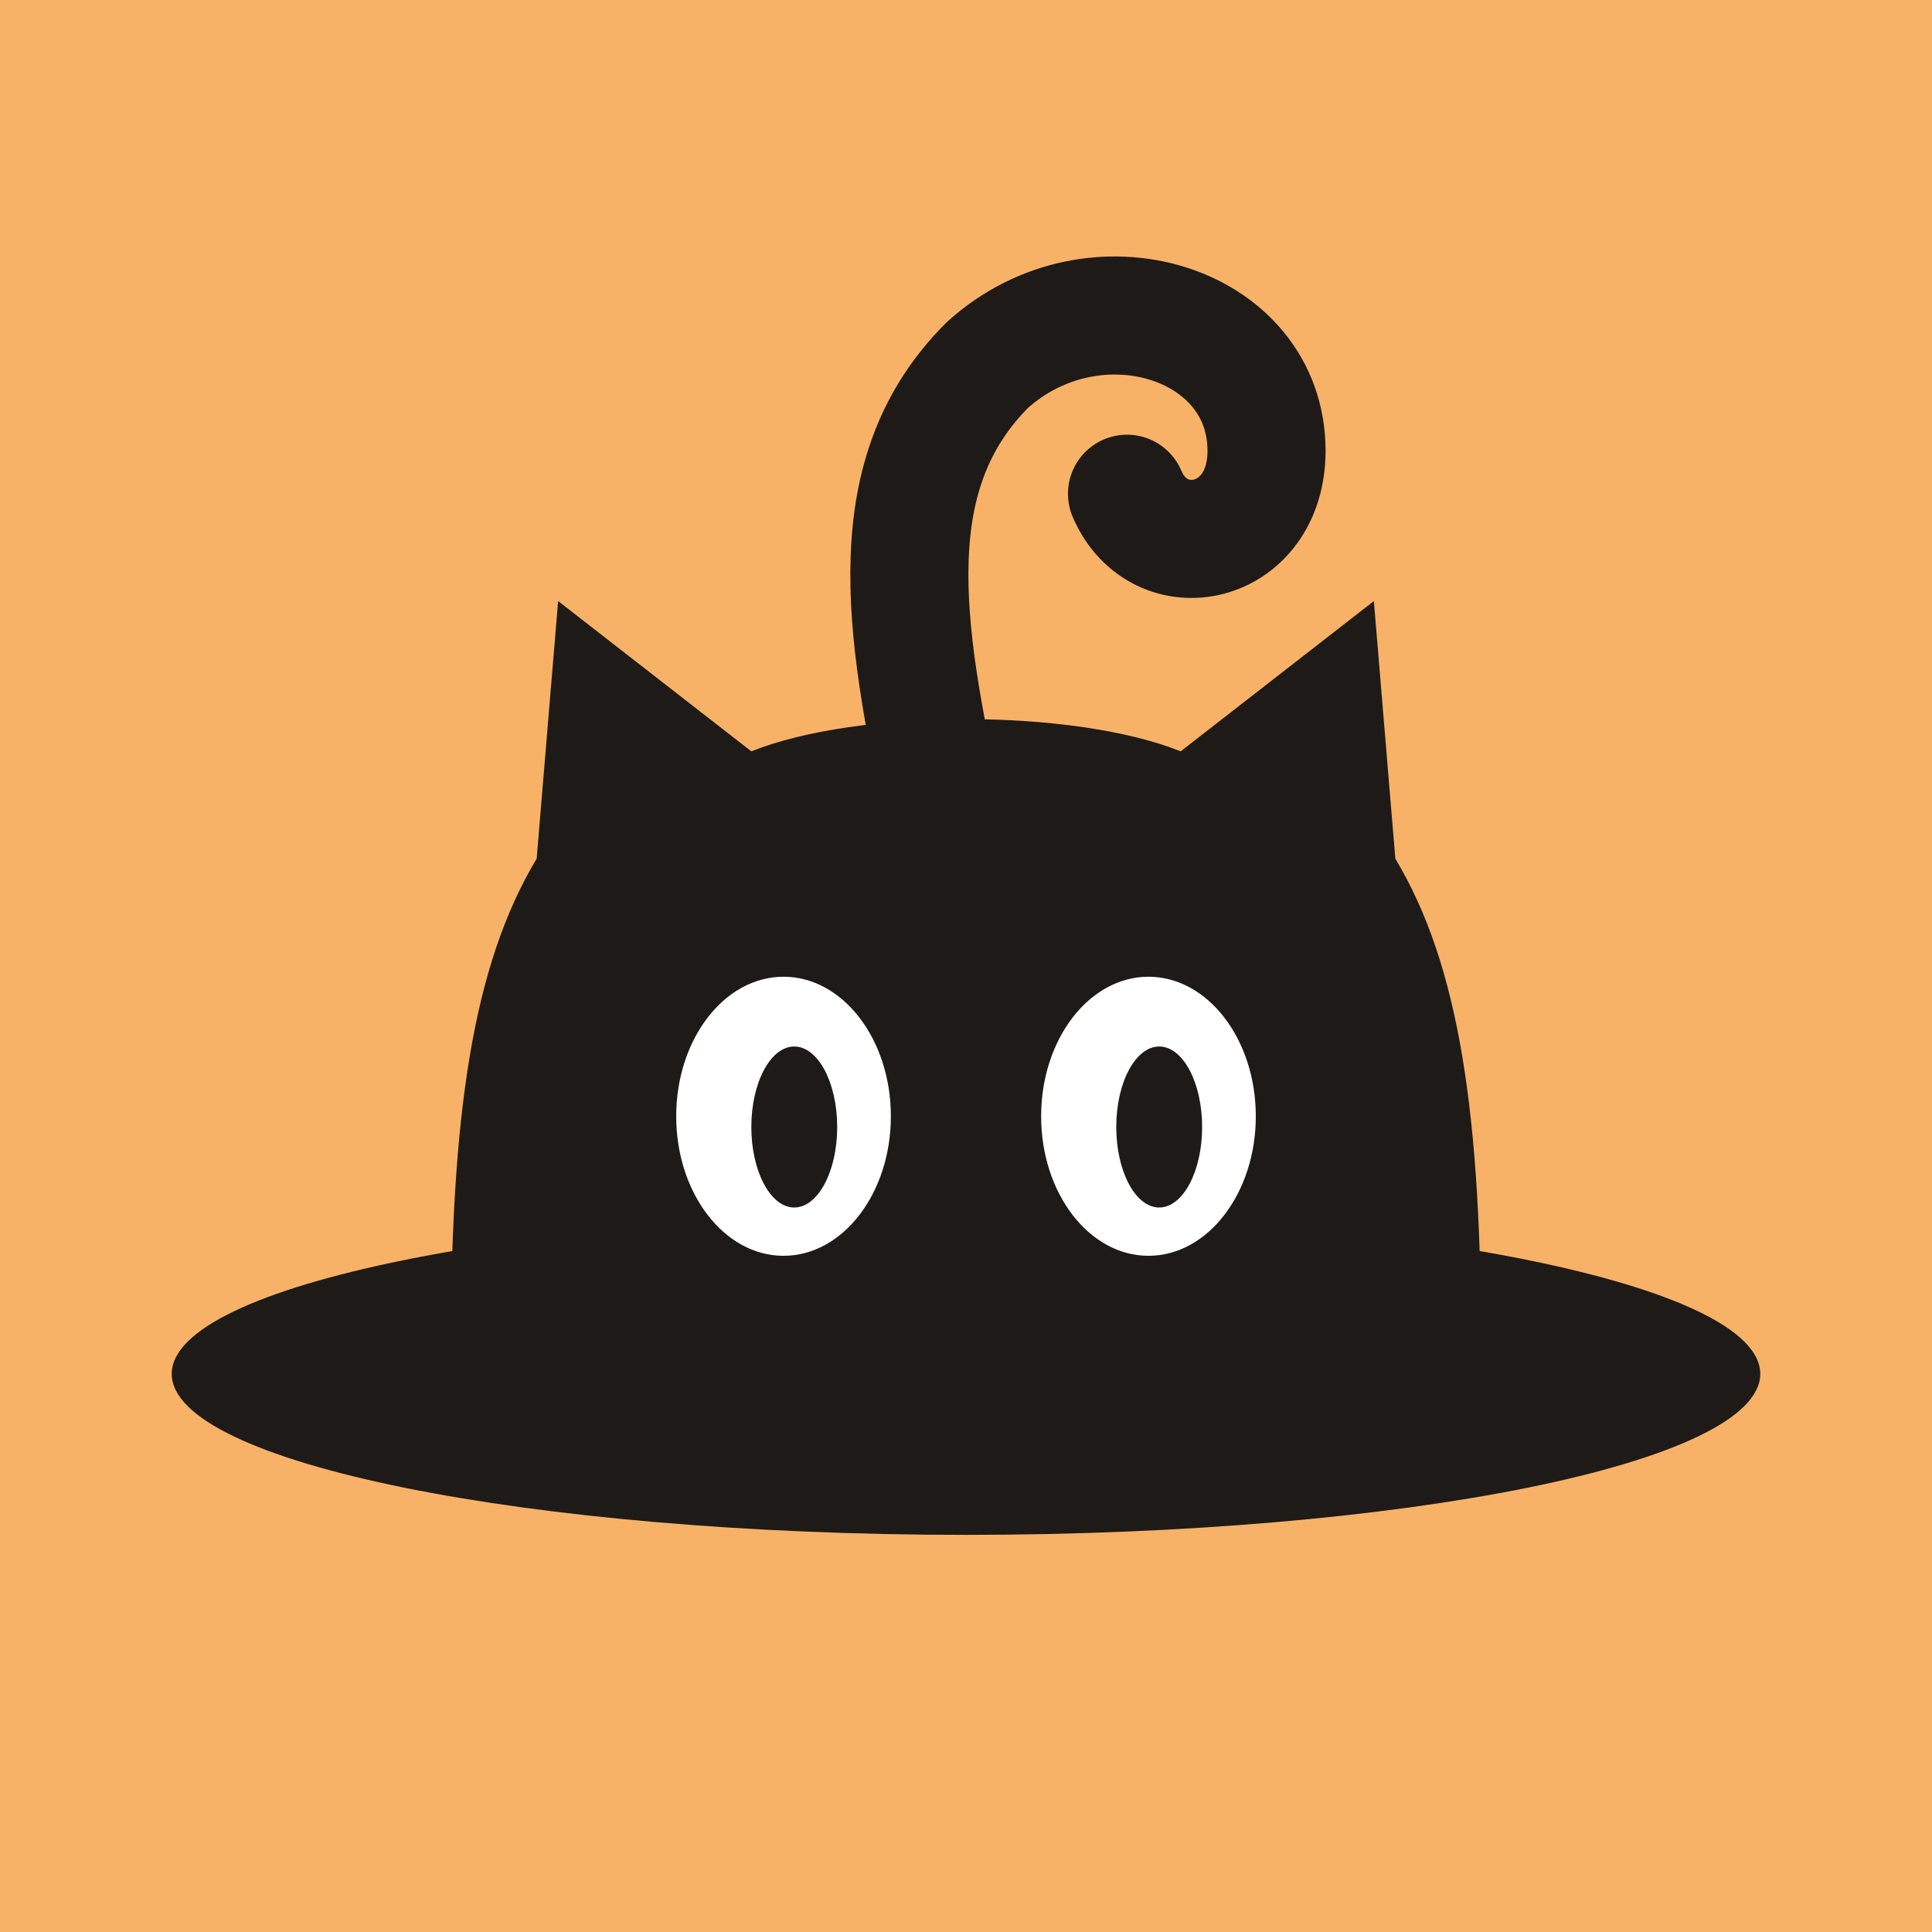
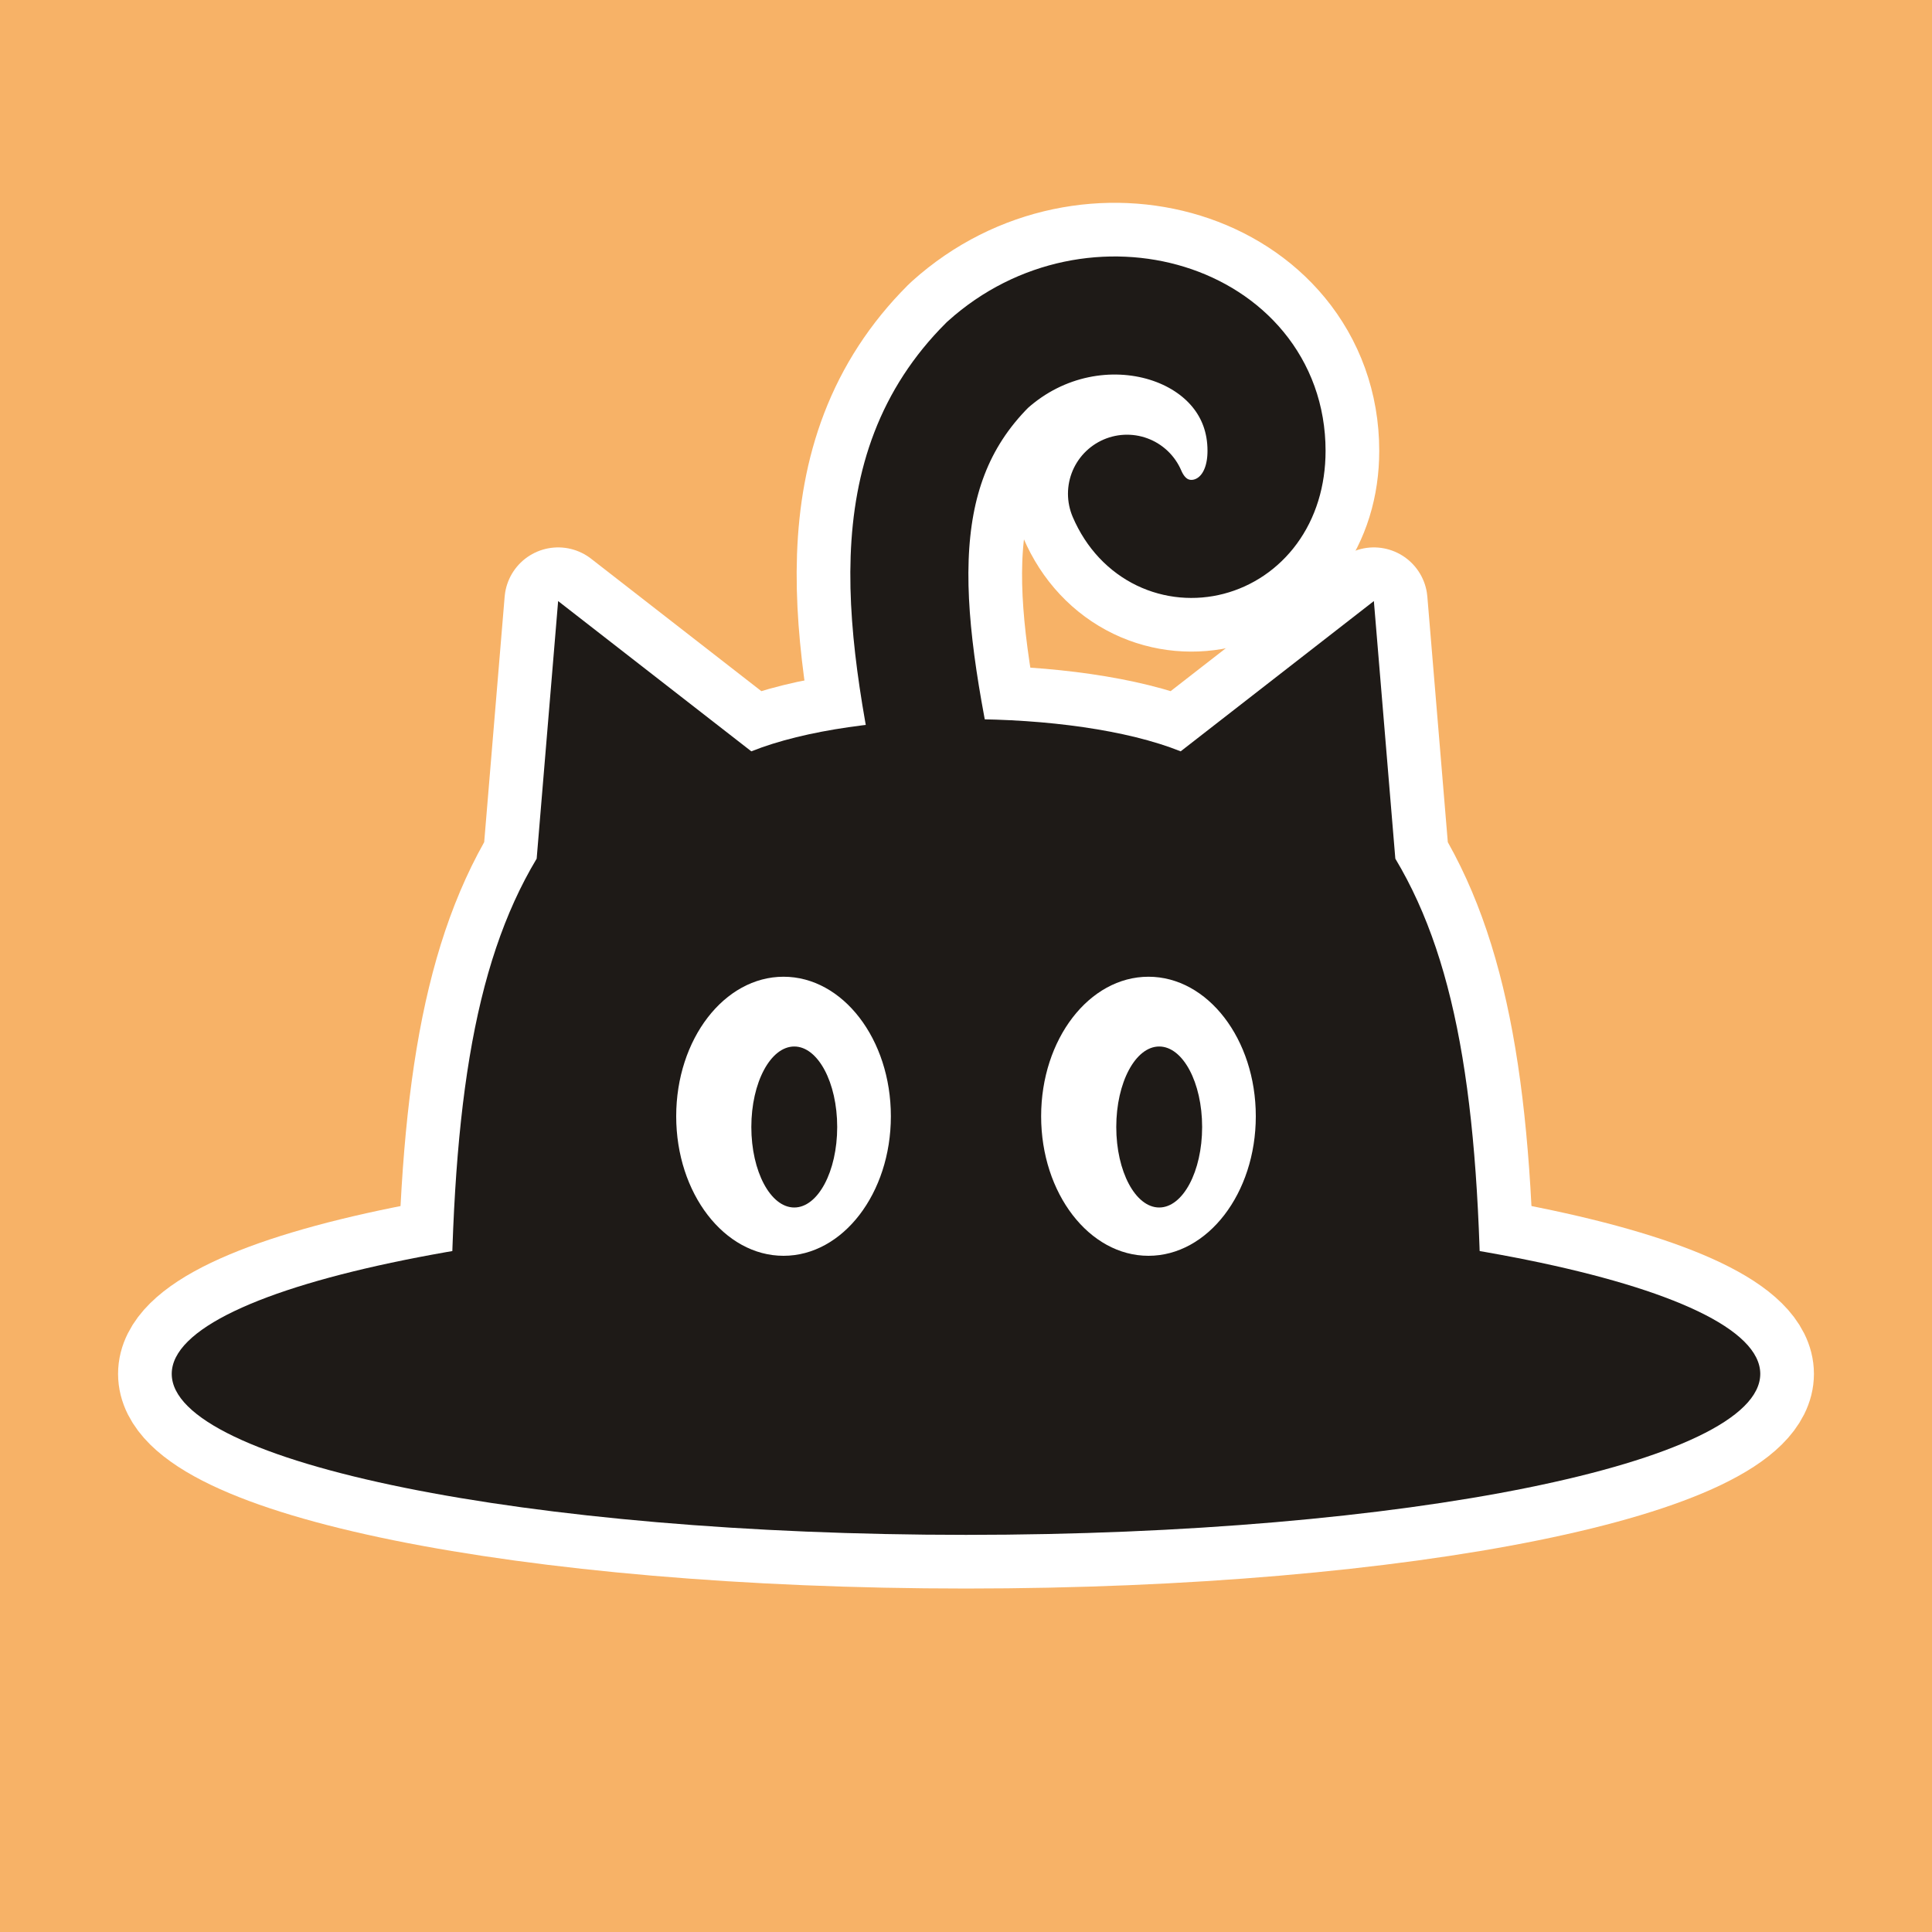
<svg xmlns="http://www.w3.org/2000/svg" width="180" height="180" viewBox="0 0 180 180">
  <rect width="180" height="180" fill="#F7B267" />
  <g transform="translate(90 96) scale(1) translate(-90 -96)">
+     <g fill="#FFFFFF" stroke="#FFFFFF" stroke-width="10" stroke-linejoin="round">
+       <path d="M88 76 C 84 58, 82 44, 92 34 C 102 25, 118 30, 118 42 C 118 51, 108 53, 105 46" fill="none" stroke-width="21" stroke-linecap="round" />
+       <path d="M42 126 C 42 104, 44 90, 50 80 L 52 56 L 70 70 C 80 66, 100 66, 110 70 L 128 56 L 130 80 C 136 90, 138 104, 138 126 Z" />
+       <ellipse cx="90" cy="128" rx="74" ry="15" />
+     </g>
    <path d="M88 76 C 84 58, 82 44, 92 34 C 102 25, 118 30, 118 42 C 118 51, 108 53, 105 46" fill="none" stroke="#1E1A17" stroke-width="11" stroke-linecap="round" />
    <path d="M42 126 C 42 104, 44 90, 50 80 L 52 56 L 70 70 C 80 66, 100 66, 110 70 L 128 56 L 130 80 C 136 90, 138 104, 138 126 Z" fill="#1E1A17" />
    <ellipse cx="90" cy="128" rx="74" ry="15" fill="#1E1A17" />
    <ellipse cx="73" cy="104" rx="10" ry="13" fill="#FFFFFF" />
    <ellipse cx="107" cy="104" rx="10" ry="13" fill="#FFFFFF" />
    <ellipse cx="74" cy="105" rx="4" ry="7.5" fill="#1E1A17" />
    <ellipse cx="108" cy="105" rx="4" ry="7.5" fill="#1E1A17" />
  </g>
</svg>
